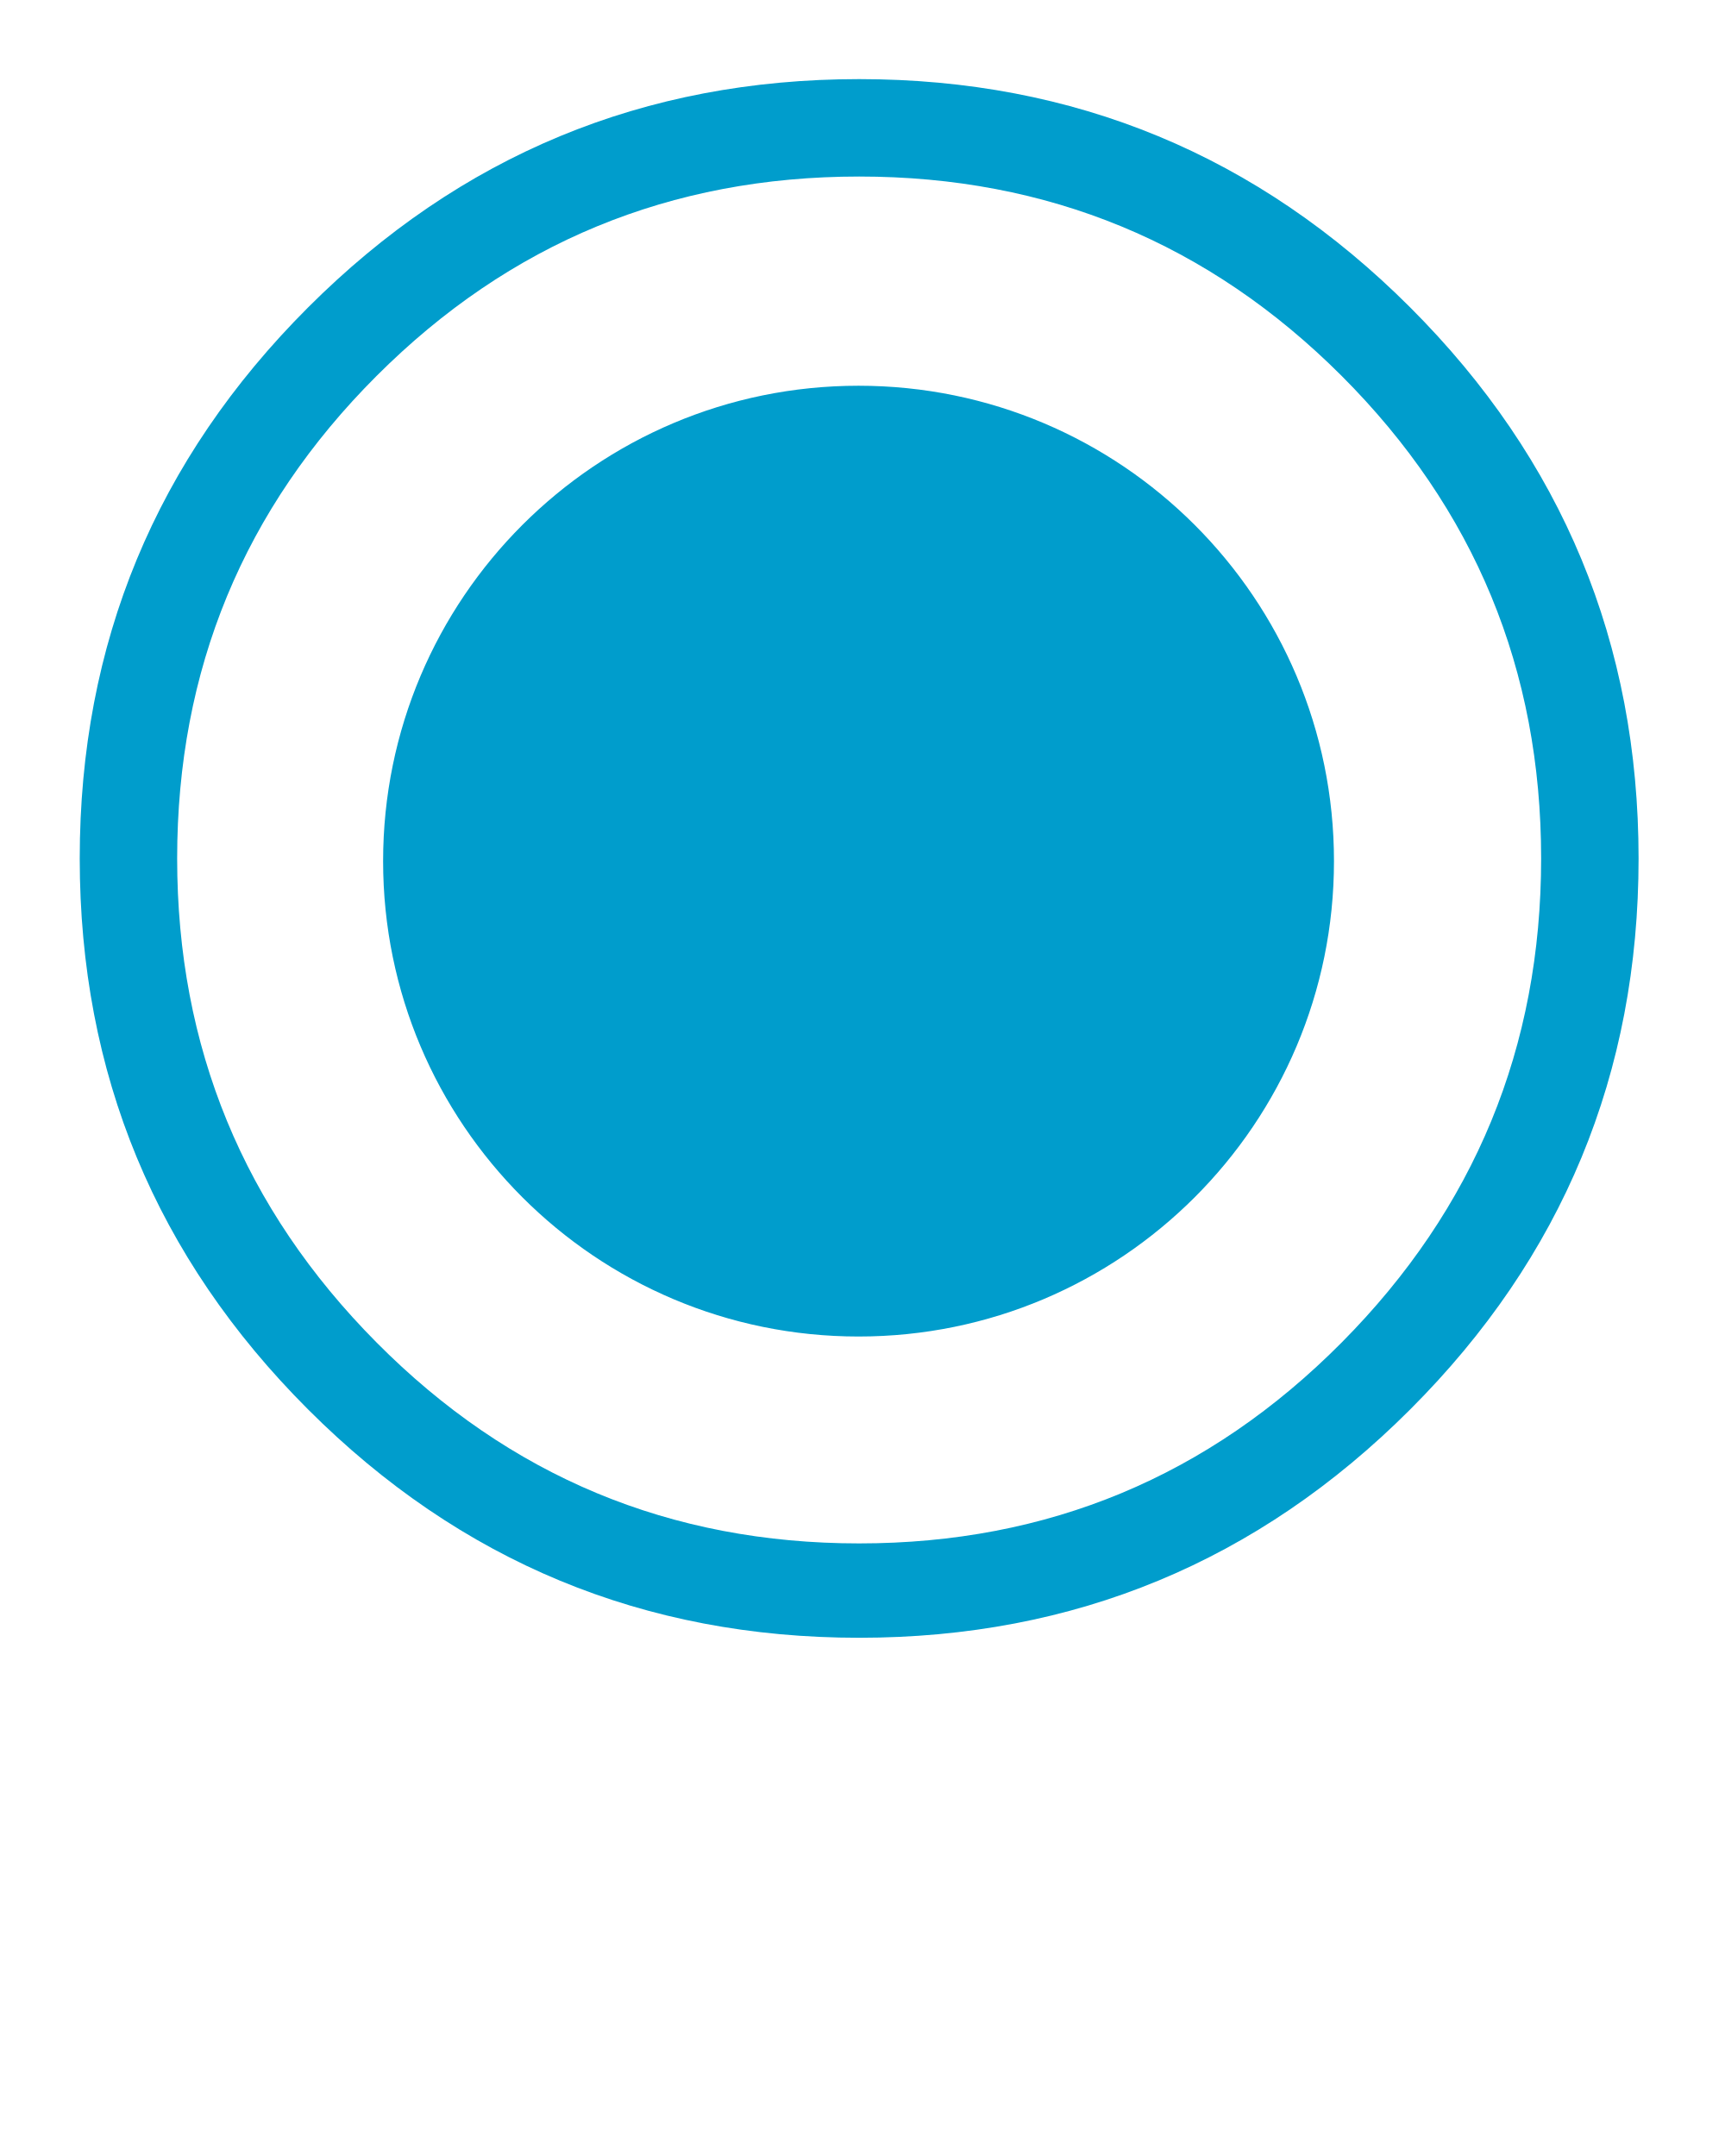
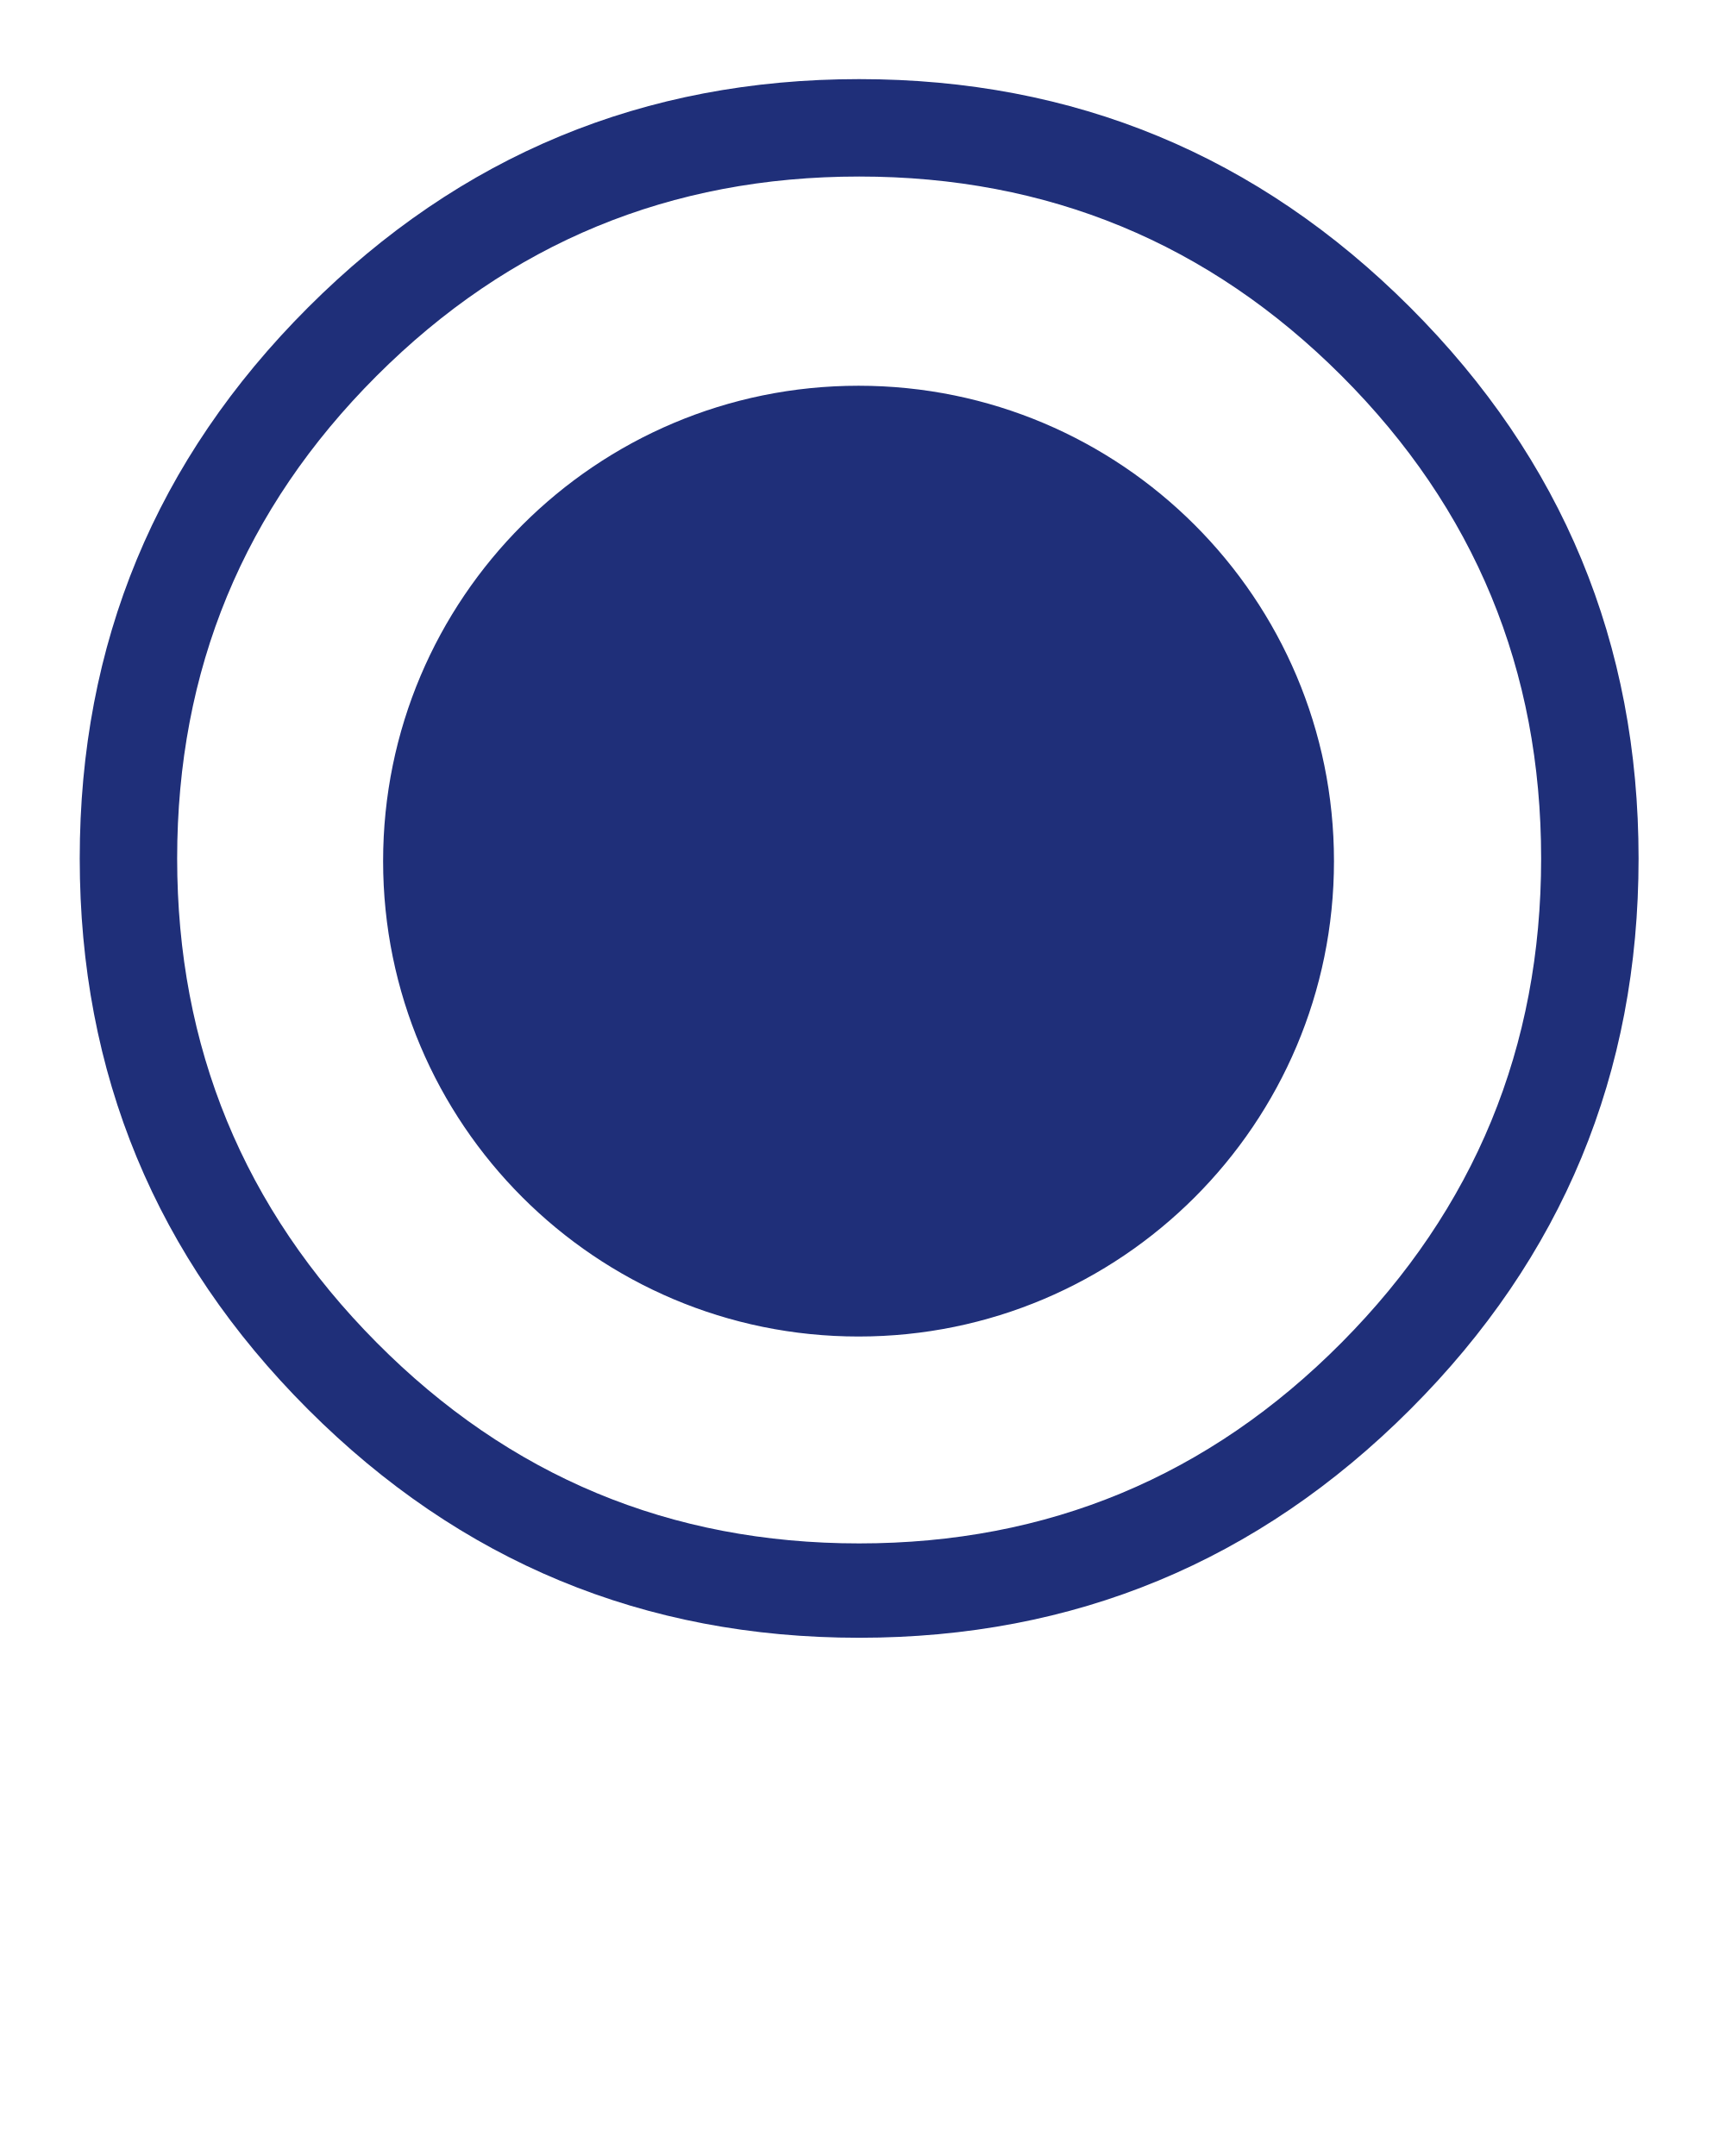
- <svg xmlns="http://www.w3.org/2000/svg" version="1.1" fill="#009DCC" x="0px" y="0px" viewBox="-5 -5 109 136.25" enable-background="new -5 -5 109 109" xml:space="preserve">
+ <svg xmlns="http://www.w3.org/2000/svg" version="1.1" fill="#1F2F79" x="0px" y="0px" viewBox="-5 -5 109 136.25" enable-background="new -5 -5 109 109" xml:space="preserve">
  <g display="none">
    <path display="inline" d="M89,0H10C4.477,0,0,4.477,0,10v79c0,5.521,4.477,10,10,10h79c5.521,0,10-4.479,10-10V10   C99,4.477,94.521,0,89,0z M75.952,36.461l-31.25,31.25c-0.131,0.264-0.195,0.458-0.195,0.586c-1.562,1.436-3.061,1.436-4.492,0   l-15.43-15.625c-1.562-1.432-1.596-2.863-0.098-4.297c1.496-1.431,2.96-1.431,4.395,0l13.281,13.086L71.46,31.969   c1.431-1.431,2.896-1.398,4.396,0.098C77.35,33.565,77.383,35.03,75.952,36.461z" />
  </g>
  <path display="none" d="M89.003,6.167c2.388,0,4.33,1.927,4.33,4.295v78.243c0,2.368-1.942,4.295-4.33,4.295H10.497  c-2.387,0-4.33-1.927-4.33-4.295V10.462c0-2.368,1.942-4.295,4.33-4.295H89.003 M89.003,0.167H10.497  c-5.705,0-10.33,4.609-10.33,10.295v78.243C0.167,94.391,4.792,99,10.497,99h78.506c5.704,0,10.33-4.609,10.33-10.295V10.462  C99.333,4.776,94.707,0.167,89.003,0.167L89.003,0.167z" />
  <g>
    <path d="M84.109,14.428C74.49,4.809,62.882,0,49.288,0C35.691,0,24.086,4.81,14.466,14.429C4.847,24.048,0.038,35.657,0.038,49.25   c0,13.598,4.81,25.202,14.429,34.82c9.62,9.621,21.225,14.43,34.822,14.43c13.594,0,25.202-4.809,34.82-14.43   c9.621-9.618,14.43-21.225,14.43-34.82C98.538,35.657,93.729,24.048,84.109,14.428z M79.779,79.84   c-8.4,8.465-18.563,12.697-30.491,12.697c-11.928,0-22.094-4.232-30.493-12.697C10.393,71.374,6.194,61.178,6.194,49.25   c0-11.927,4.199-22.091,12.601-30.493C27.194,10.358,37.36,6.156,49.288,6.156c11.928,0,22.091,4.202,30.491,12.601   c8.398,8.402,12.603,18.566,12.603,30.493C92.382,61.178,88.18,71.374,79.779,79.84z M49.25,19.377   c-16.592,0-30.042,13.45-30.042,30.042s13.45,30.043,30.042,30.043c16.591,0,30.042-13.451,30.042-30.043   C79.293,32.827,65.842,19.377,49.25,19.377z" />
  </g>
  <g display="none">
    <path display="inline" d="M84.109,14.428C74.49,4.809,62.882,0,49.288,0C35.691,0,24.086,4.81,14.466,14.429   C4.847,24.048,0.038,35.657,0.038,49.25c0,13.598,4.81,25.202,14.429,34.82c9.62,9.621,21.225,14.43,34.822,14.43   c13.594,0,25.202-4.809,34.82-14.43c9.621-9.618,14.43-21.225,14.43-34.82C98.538,35.657,93.729,24.048,84.109,14.428z    M79.779,79.84c-8.4,8.465-18.563,12.697-30.491,12.697c-11.928,0-22.094-4.232-30.493-12.697   C10.393,71.374,6.194,61.178,6.194,49.25c0-11.927,4.199-22.091,12.601-30.493C27.194,10.358,37.36,6.156,49.288,6.156   c11.928,0,22.091,4.202,30.491,12.601c8.398,8.402,12.603,18.566,12.603,30.493C92.382,61.178,88.18,71.374,79.779,79.84z" />
  </g>
</svg>
